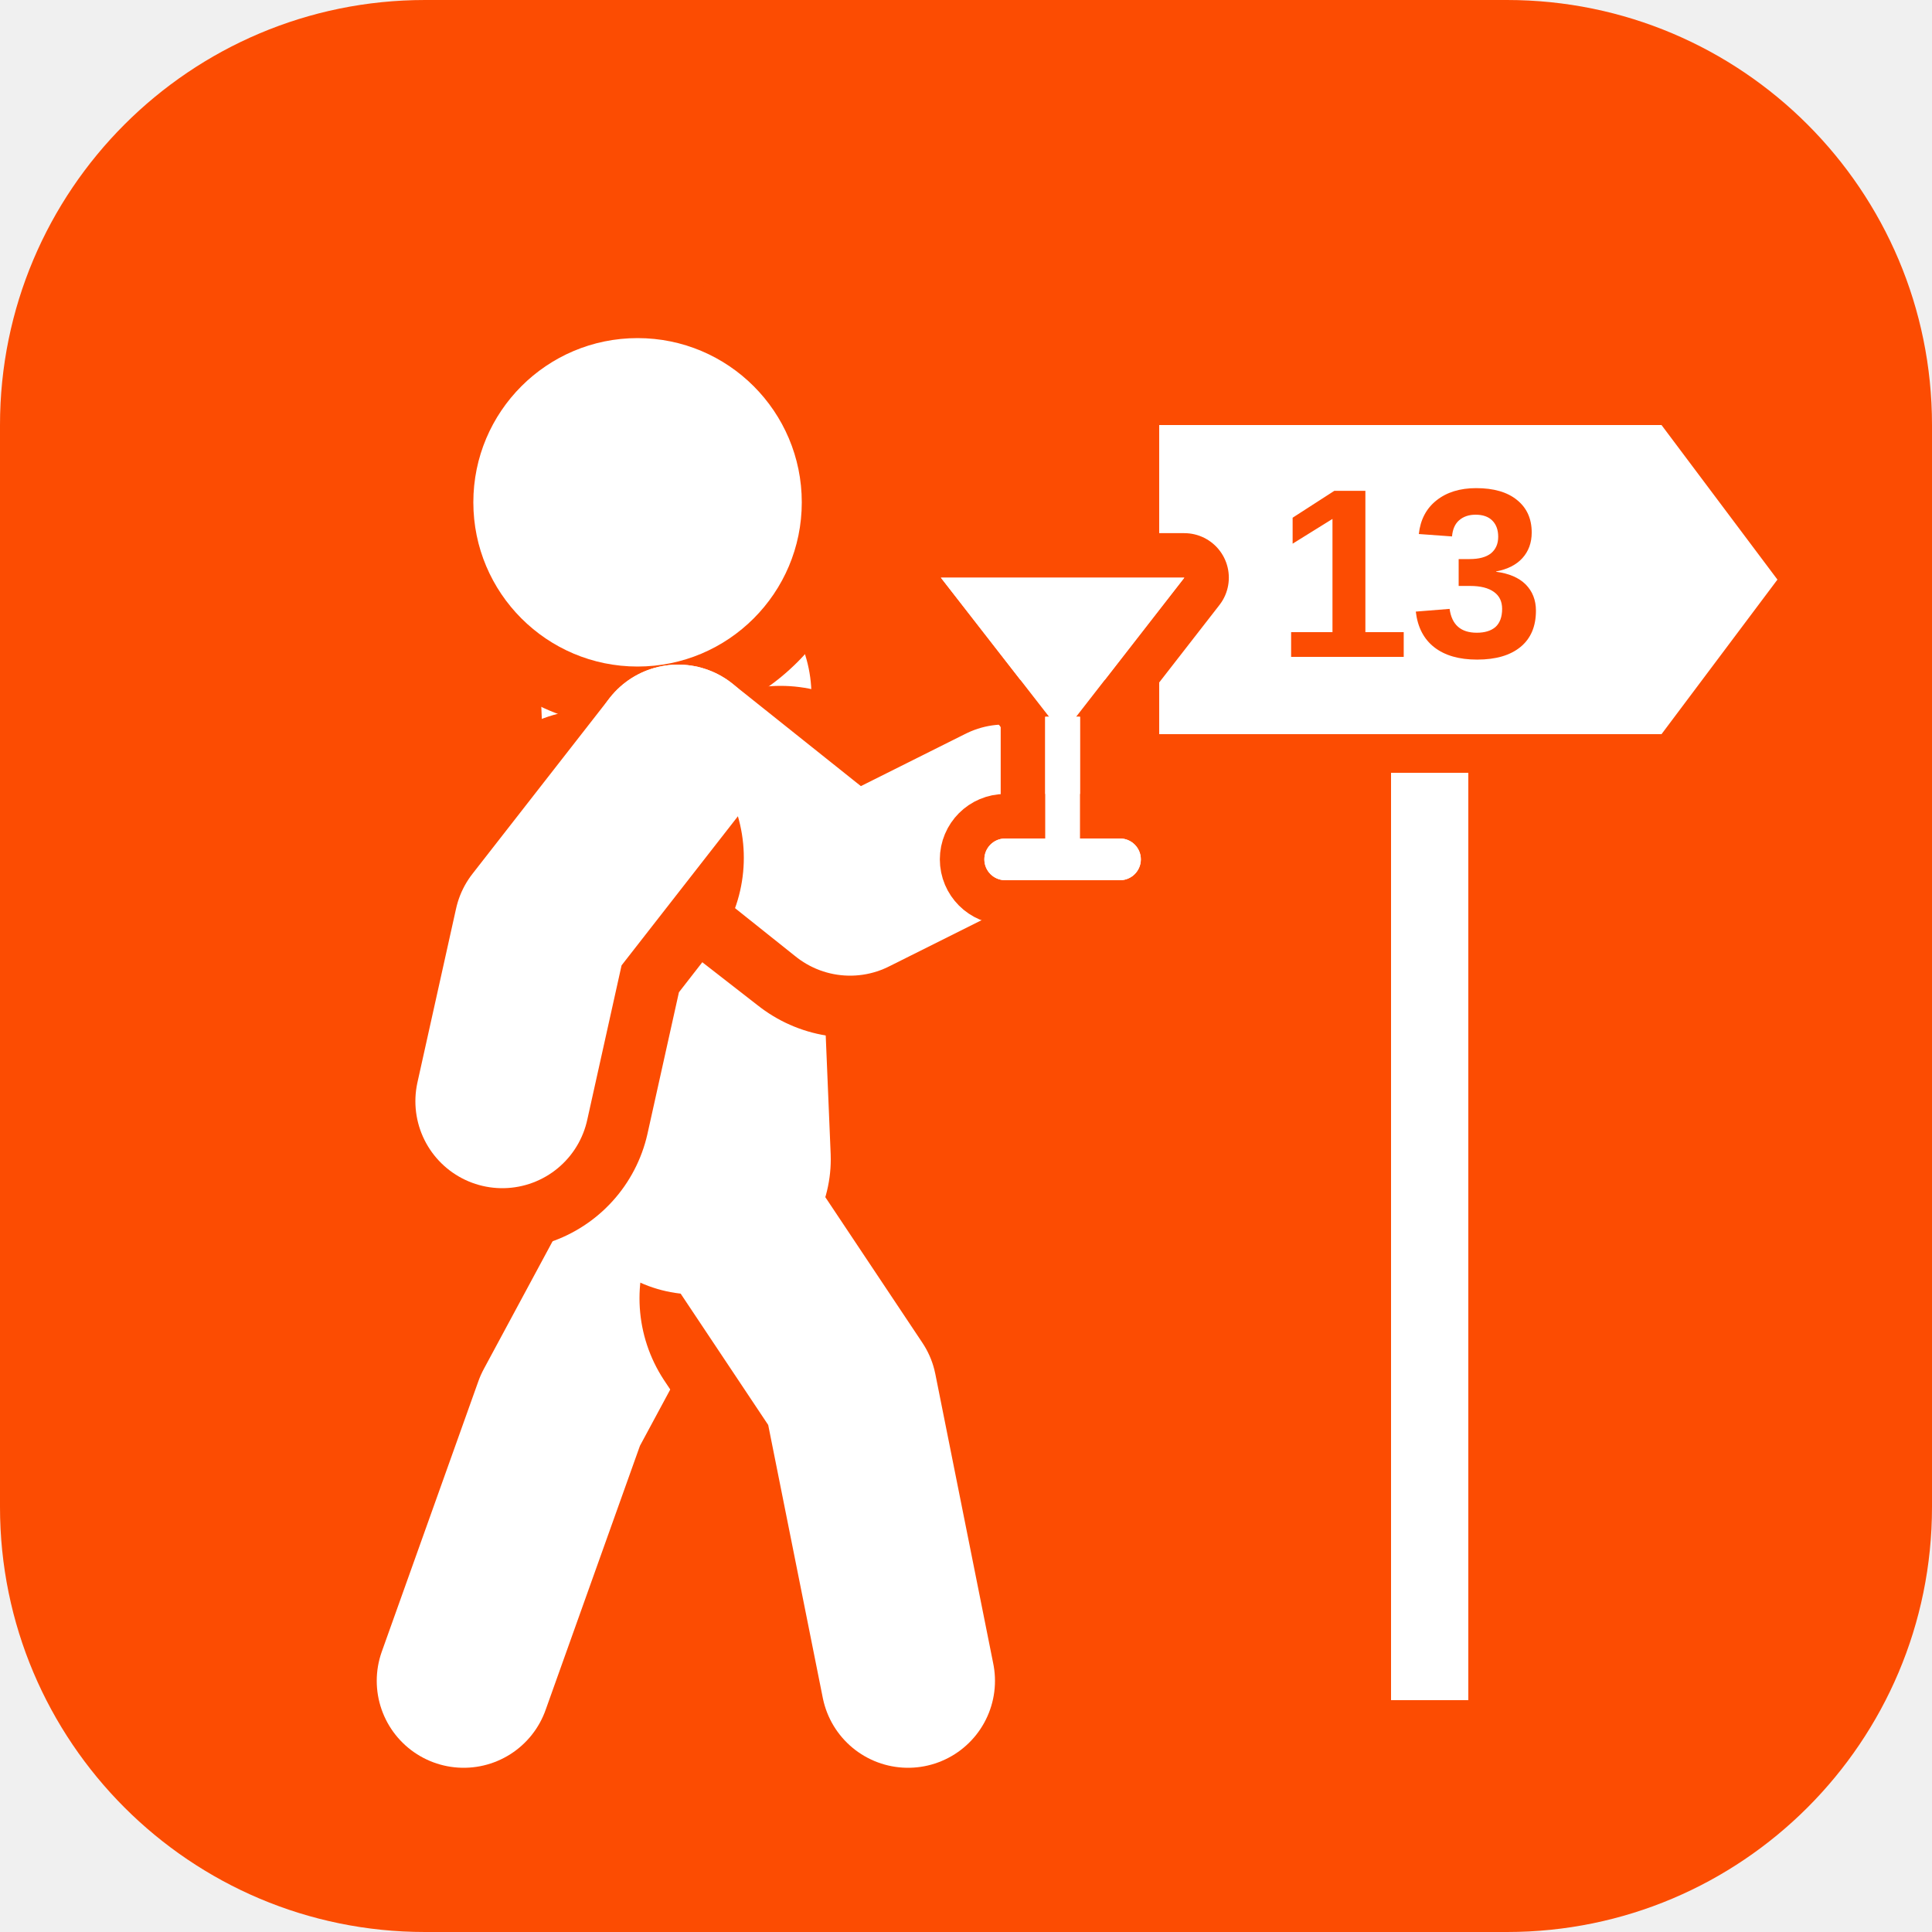
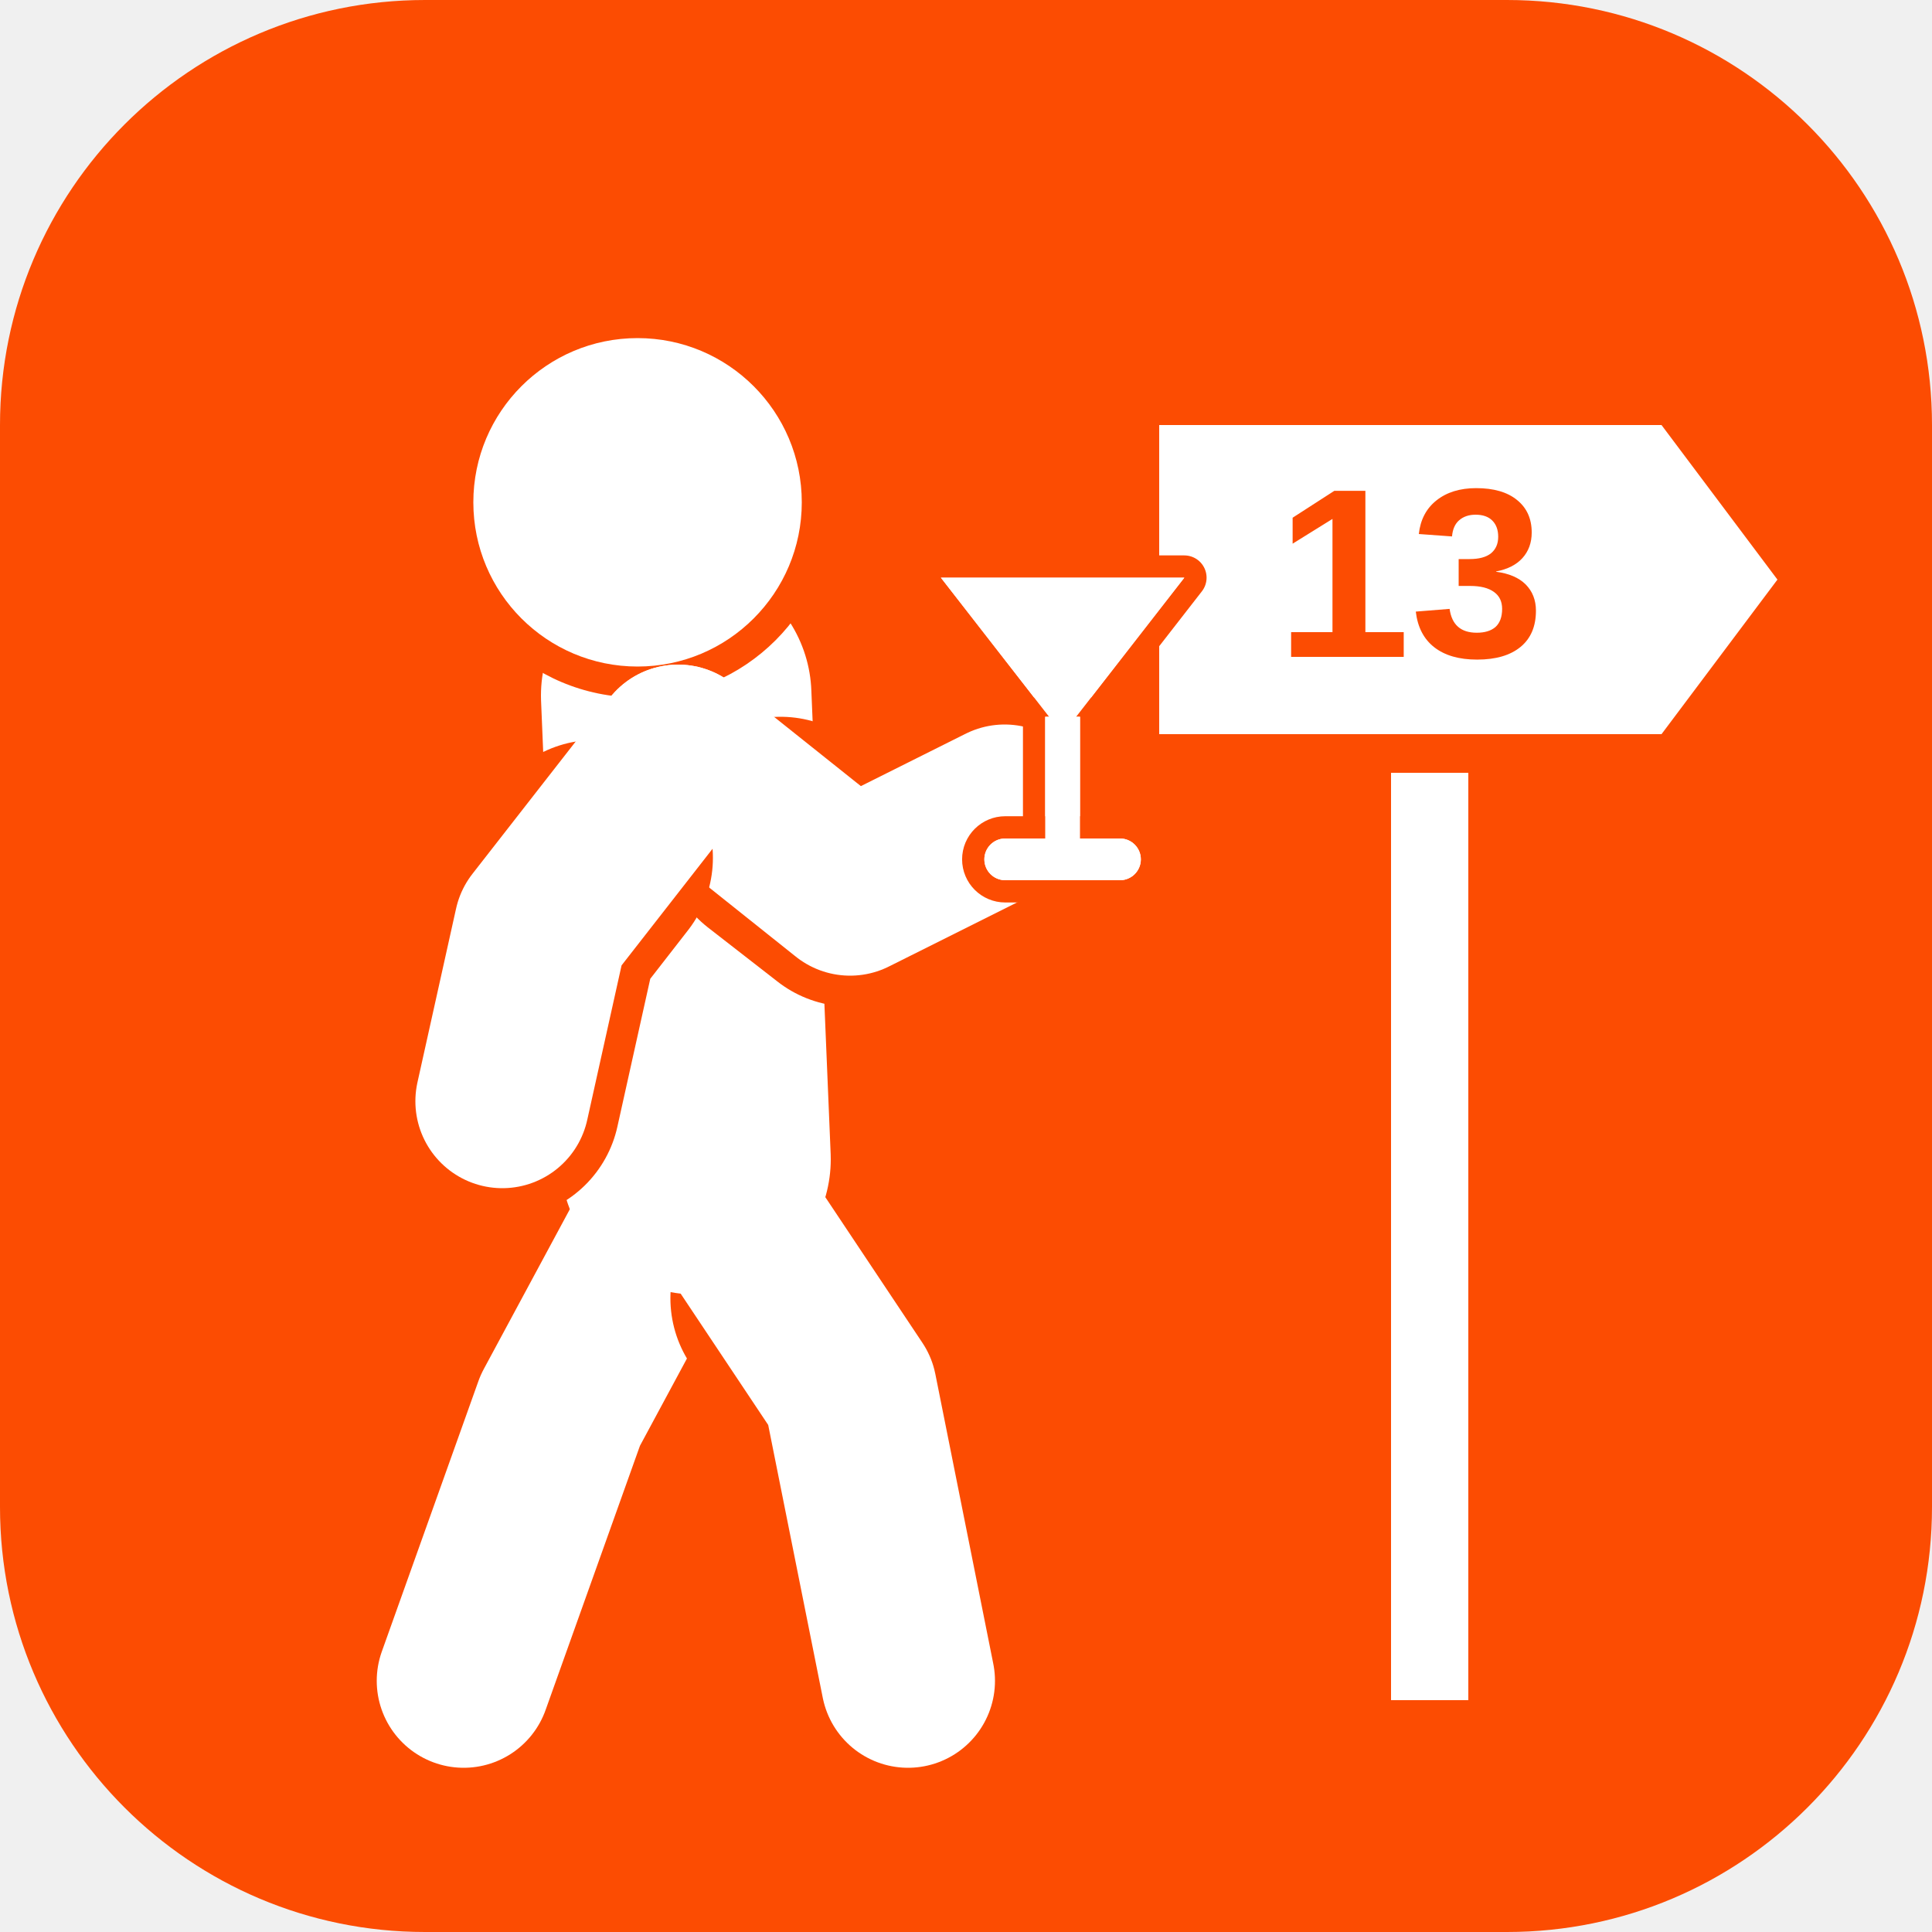
<svg xmlns="http://www.w3.org/2000/svg" width="200" height="200" viewBox="0 0 100 100">
  <rect width="100" height="100" rx="22" fill="#FC4C02" />
  <rect x="72" y="40" width="4" height="48" fill="#FFFFFF" />
  <path d="M60 22 H86 L92 30 L86 38 H60 Z" fill="#FFFFFF" />
  <text x="73" y="34" text-anchor="middle" font-family="Arial Black,Arial,sans-serif" font-weight="900" font-size="12.5" fill="#FC4C02" transform="rotate(0 73 34)">13</text>
-   <path d="M31.8 67.8 L29.0 73.0 L24.0 87.0" stroke="#FC4C02" stroke-width="15.4" stroke-linecap="round" stroke-linejoin="round" fill="none" />
+   <path d="M31.8 67.8 L29.0 73.0 L24.0 87.0" stroke="#FC4C02" stroke-width="12.2" stroke-linecap="round" stroke-linejoin="round" fill="none" />
  <path d="M36.0 60.0 L29.0 73.0 L24.0 87.0" stroke="#FFFFFF" stroke-width="9" stroke-linecap="round" stroke-linejoin="round" fill="none" />
-   <path d="M40.8 67.2 L44.0 72.0 L47.0 87.0" stroke="#FC4C02" stroke-width="15.4" stroke-linecap="round" stroke-linejoin="round" fill="none" />
+   <path d="M40.8 67.2 L44.0 72.0 L47.0 87.0" stroke="#FC4C02" stroke-width="12.2" stroke-linecap="round" stroke-linejoin="round" fill="none" />
  <path d="M36.0 60.0 L44.0 72.0 L47.0 87.0" stroke="#FFFFFF" stroke-width="9" stroke-linecap="round" stroke-linejoin="round" fill="none" />
  <path d="M35.0 36.0 L36.0 60.0" stroke="#FFFFFF" stroke-width="14" stroke-linecap="round" stroke-linejoin="round" fill="none" />
-   <circle cx="33" cy="26" r="11.7" fill="#FC4C02" />
+   <circle cx="33" cy="26" r="10.1" fill="#FC4C02" />
  <circle cx="33" cy="26" r="8.5" fill="#FFFFFF" />
-   <path d="M40.4 43.2 L44.0 46.0 L52.0 42.0" stroke="#FC4C02" stroke-width="15.4" stroke-linecap="round" stroke-linejoin="round" fill="none" />
+   <path d="M40.4 43.2 L44.0 46.0 L52.0 42.0" stroke="#FC4C02" stroke-width="12.2" stroke-linecap="round" stroke-linejoin="round" fill="none" />
  <path d="M35.1 38.9 L44.0 46.0 L52.0 42.0" stroke="#FFFFFF" stroke-width="9" stroke-linecap="round" stroke-linejoin="round" fill="none" />
-   <path d="M30.8 44.4 L28.0 48.0 L26.0 57.0" stroke="#FC4C02" stroke-width="15.4" stroke-linecap="round" stroke-linejoin="round" fill="none" />
+   <path d="M30.8 44.4 L28.0 48.0 L26.0 57.0" stroke="#FC4C02" stroke-width="12.2" stroke-linecap="round" stroke-linejoin="round" fill="none" />
  <path d="M35.1 38.9 L28.0 48.0 L26.0 57.0" stroke="#FFFFFF" stroke-width="9" stroke-linecap="round" stroke-linejoin="round" fill="none" />
  <g transform="translate(55 38) rotate(0) scale(0.9)" fill="#FFFFFF">
-     <g stroke="#FC4C02" stroke-width="5.12" stroke-linejoin="round" paint-order="stroke">
+     <g stroke="#FC4C02" stroke-width="2.56" stroke-linejoin="round" paint-order="stroke">
      <path d="M-7 -9 H7 L0 0 Z" />
      <rect x="-1" y="-1" width="2" height="8" />
      <rect x="-4.5" y="6" width="9" height="2.4" rx="1.2" />
    </g>
    <path d="M-7 -9 H7 L0 0 Z" />
    <rect x="-1" y="-1" width="2" height="8" />
    <rect x="-4.5" y="6" width="9" height="2.4" rx="1.2" />
  </g>
</svg>
